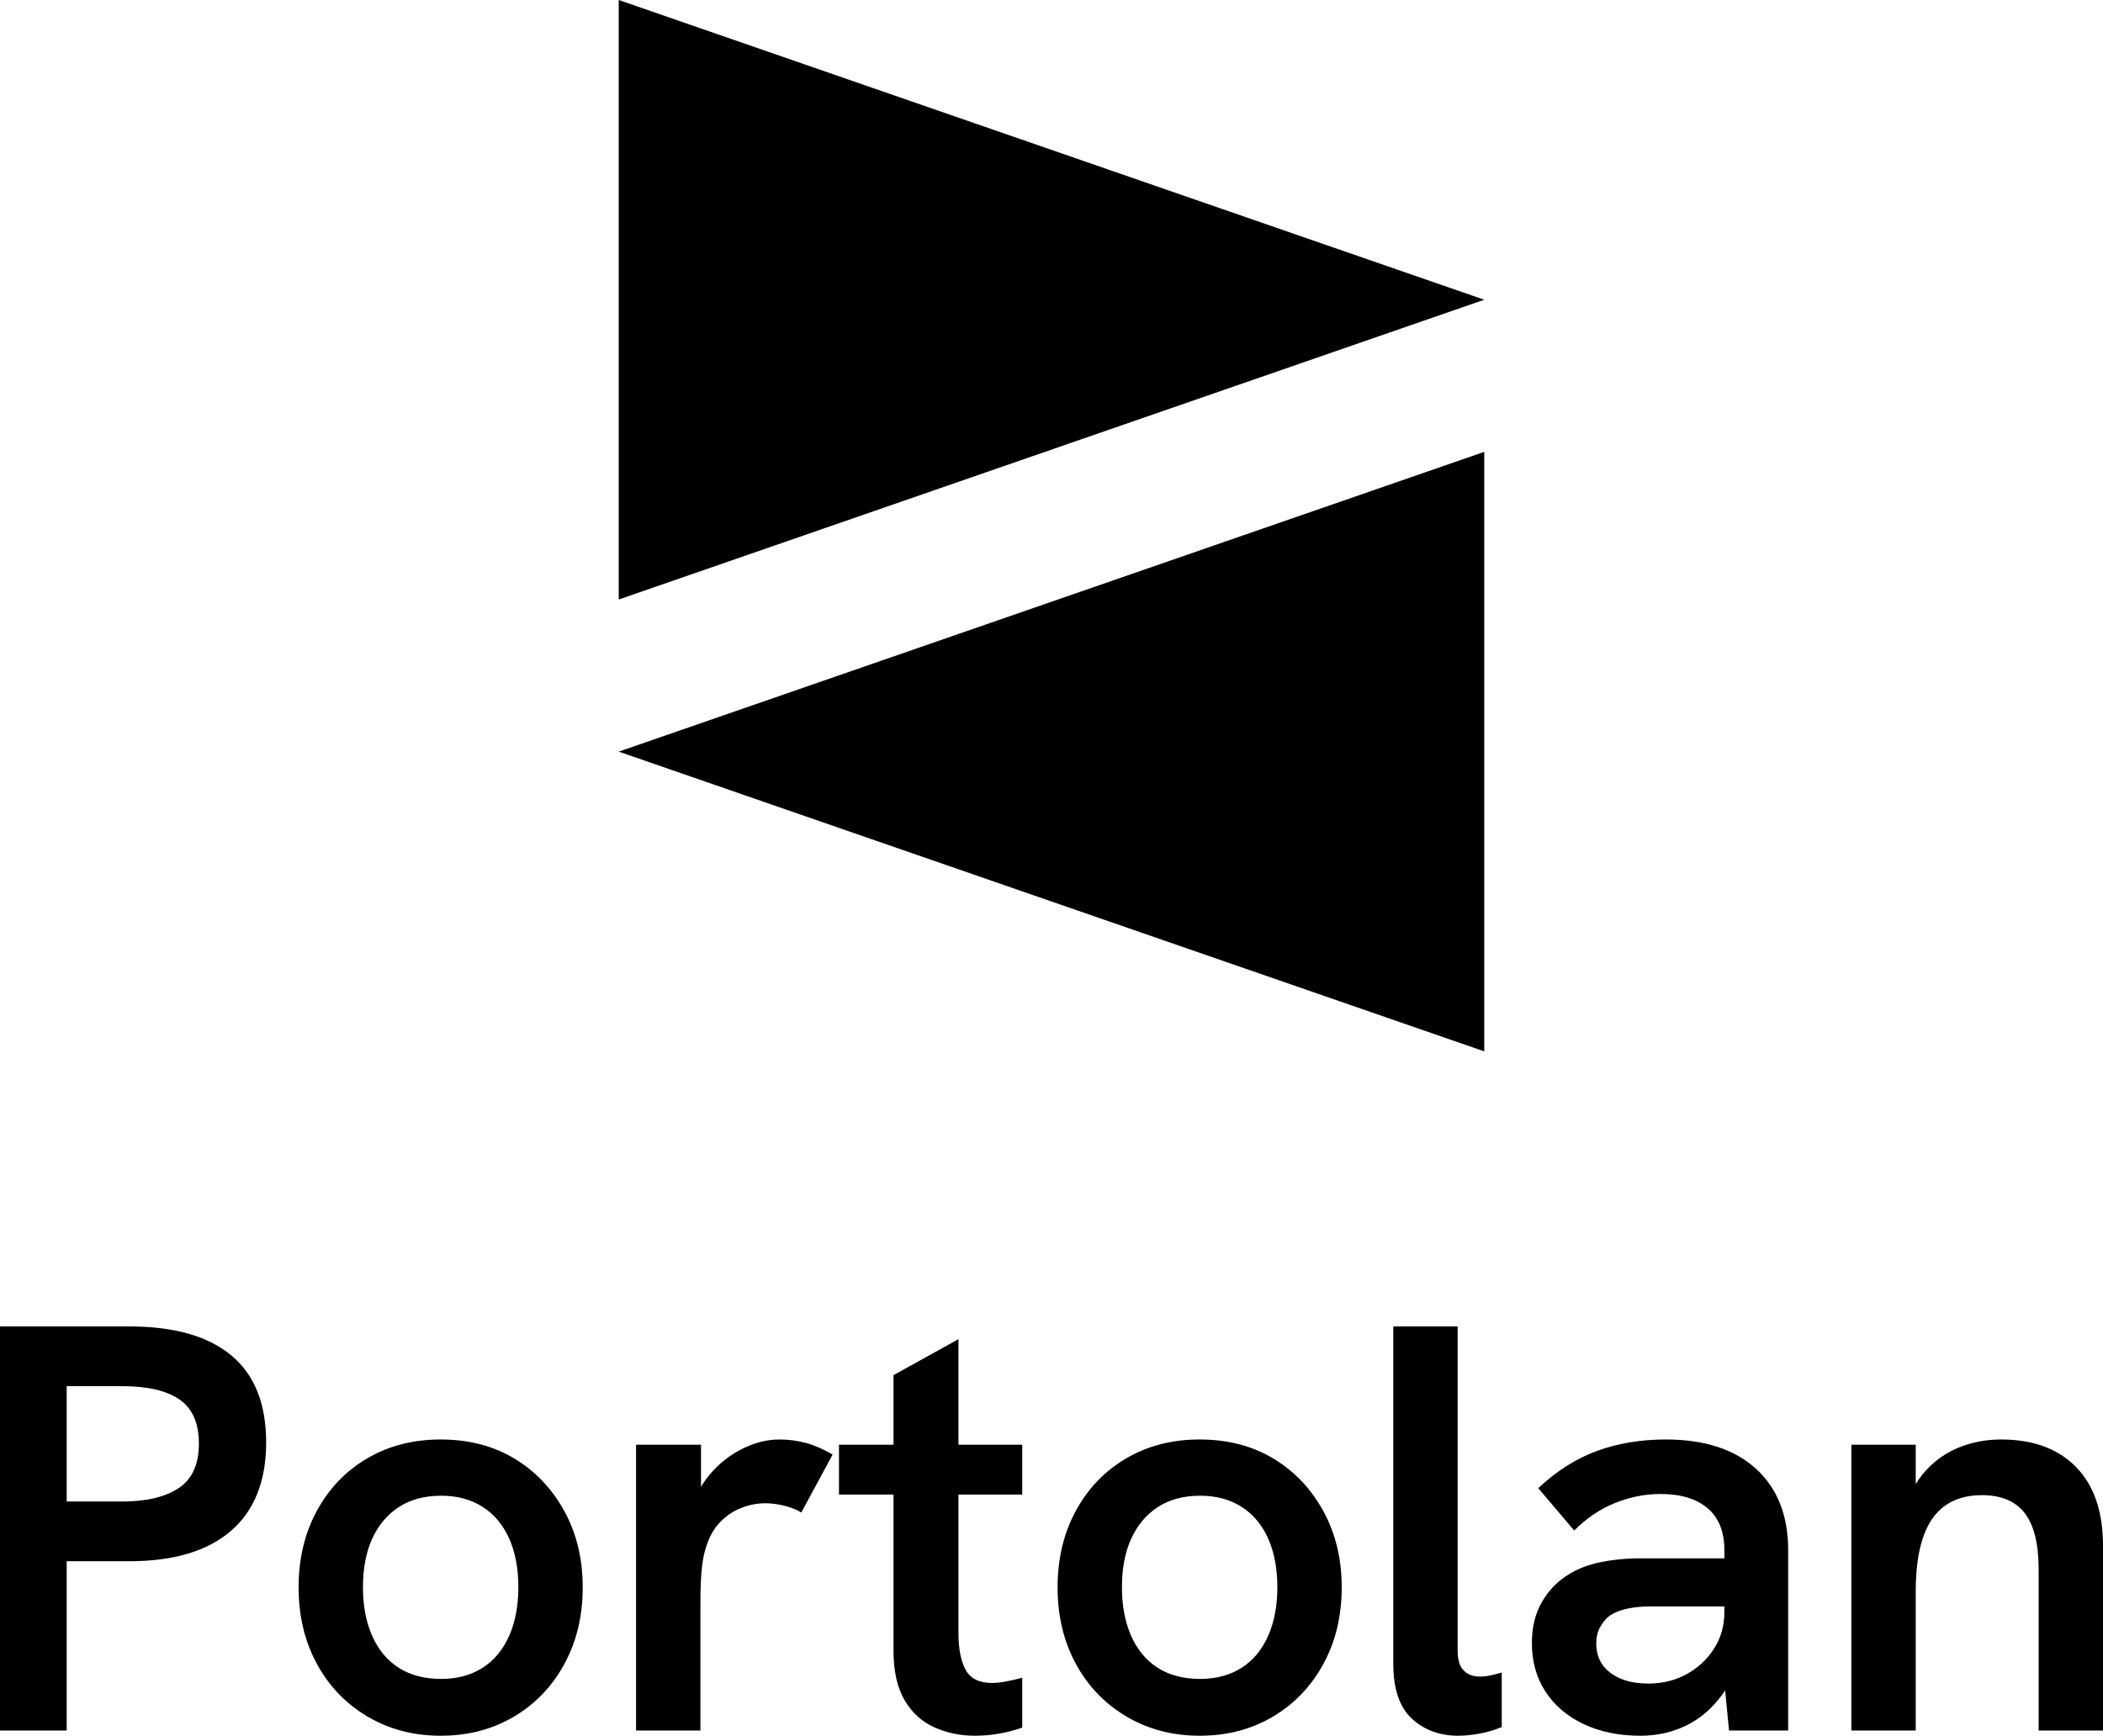
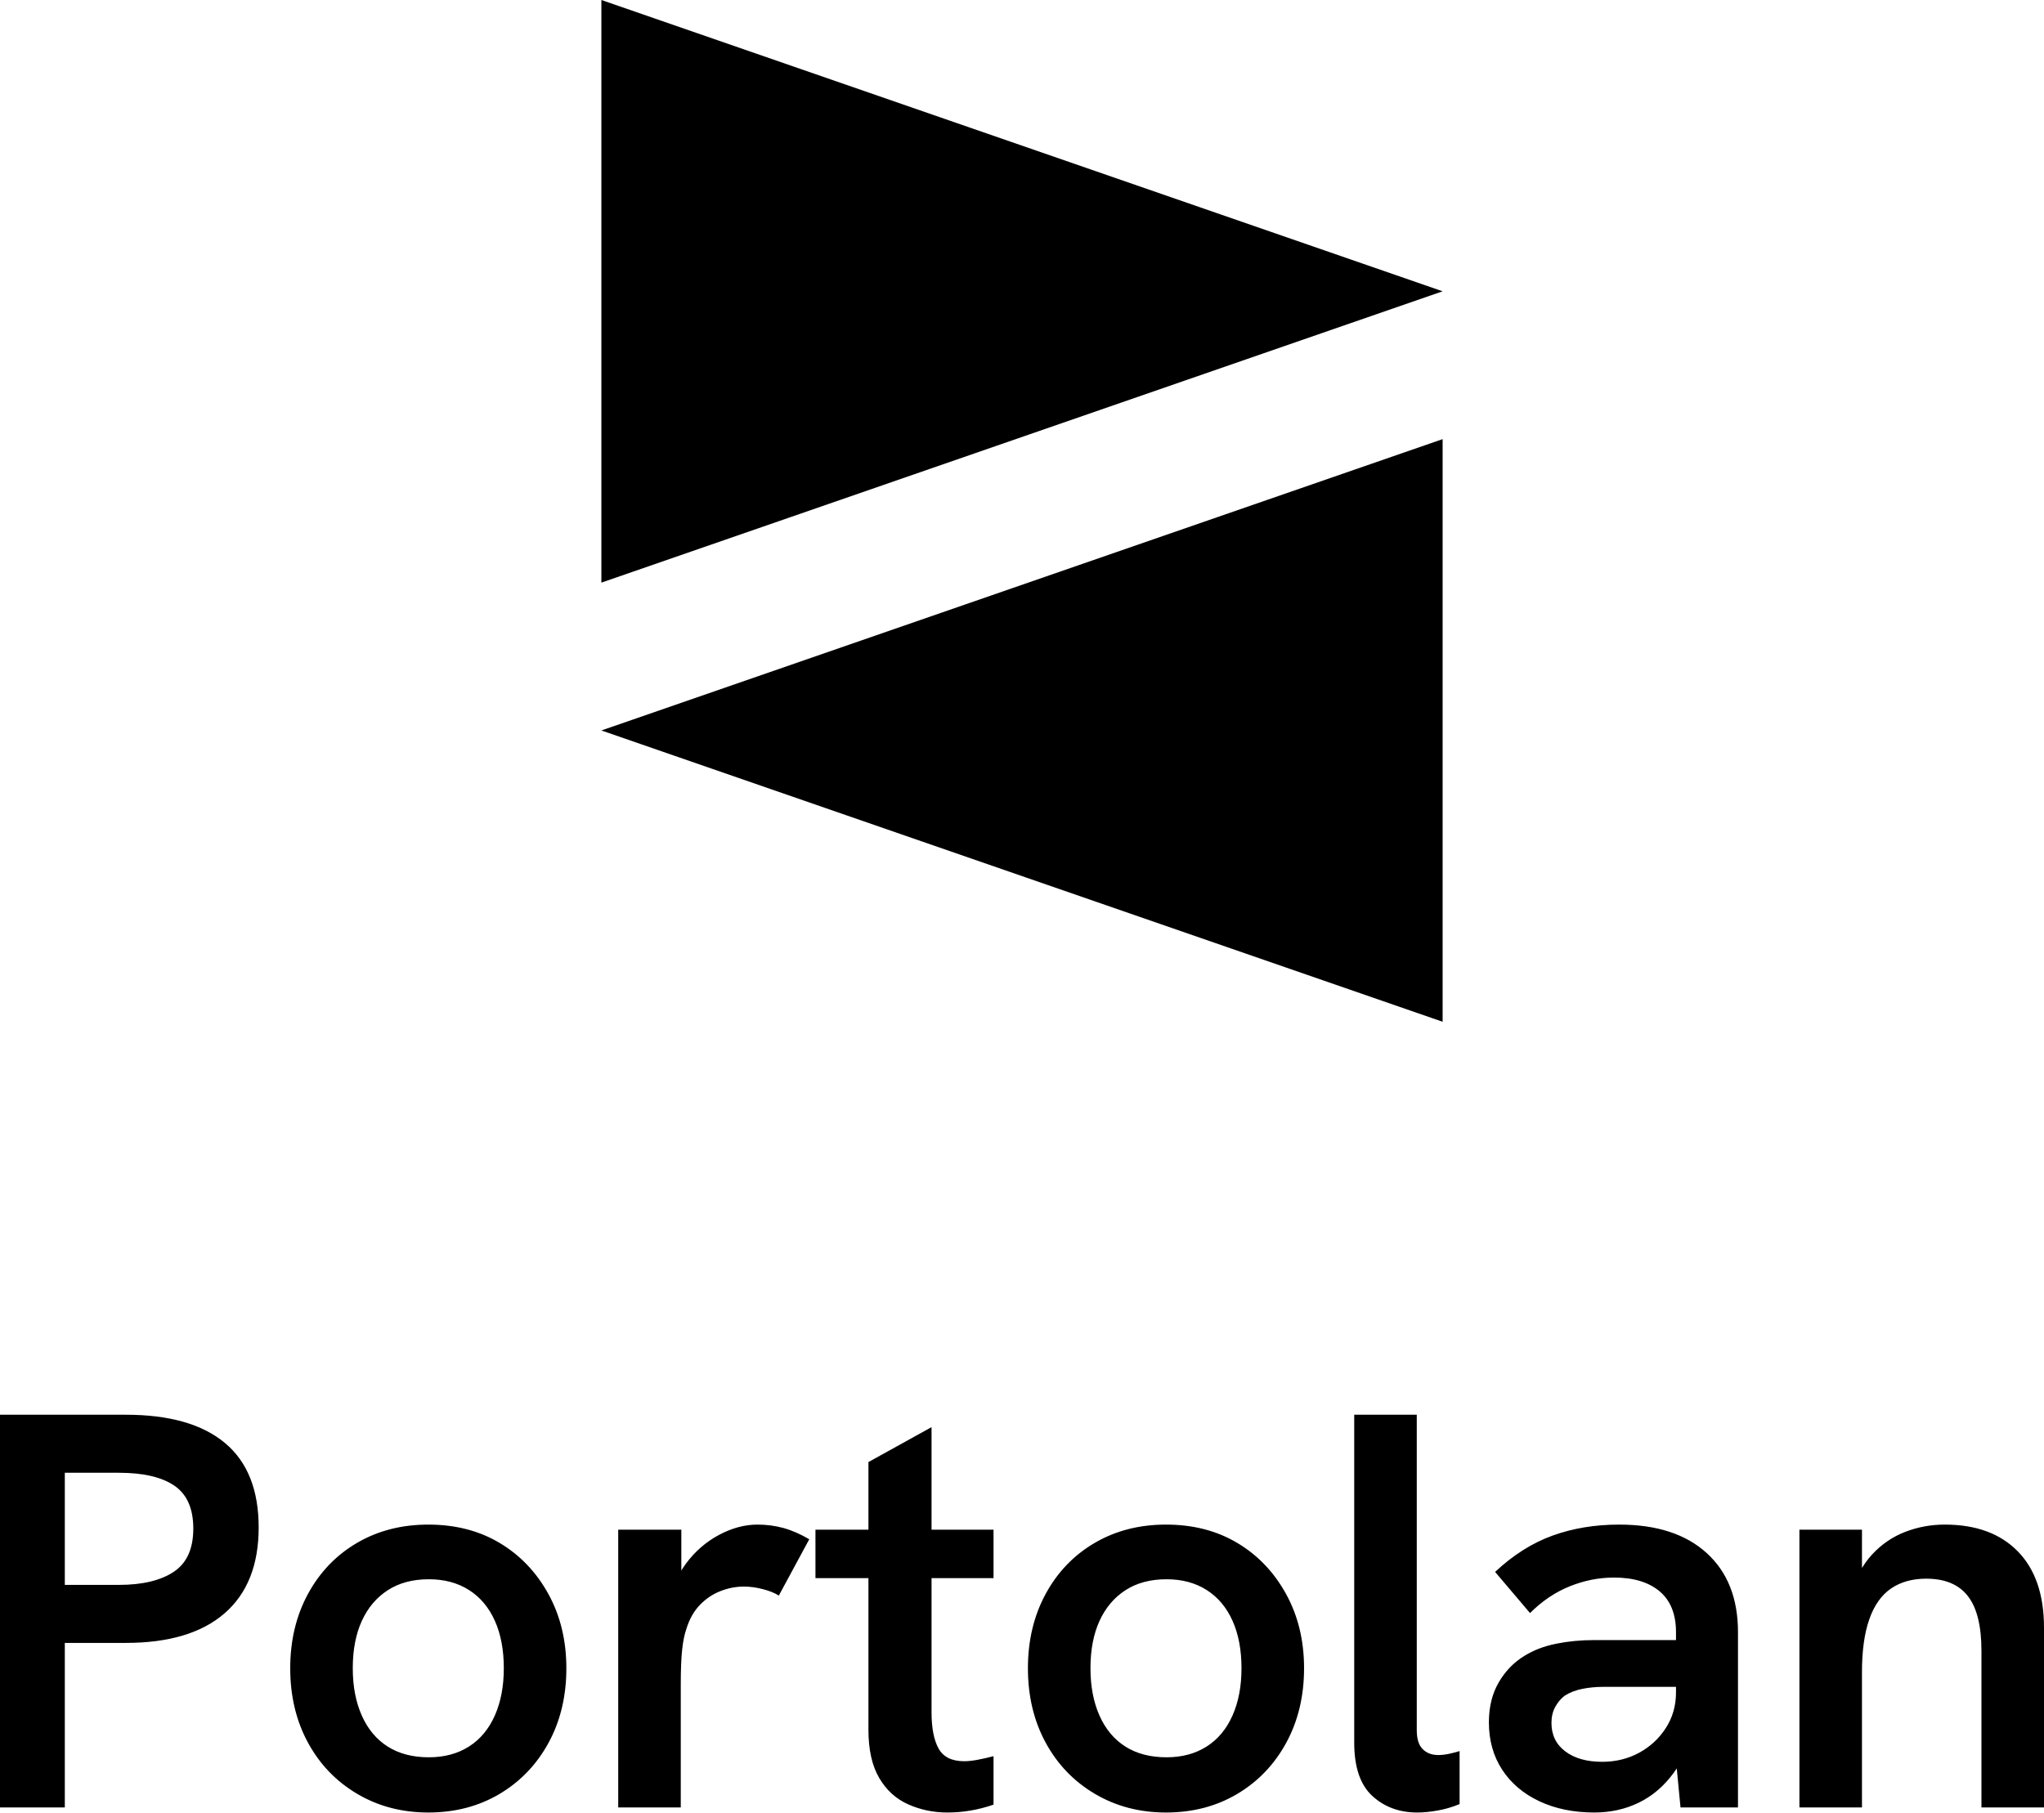
- <svg xmlns="http://www.w3.org/2000/svg" viewBox="0 0 109.598 90.470" role="img" aria-label="Portolan">
+ <svg xmlns="http://www.w3.org/2000/svg" viewBox="0 0 98.656 87.504" role="img" aria-label="Portolan">
  <g fill="currentColor">
-     <g transform="translate(27.399 0) scale(1.71247)">
+     <g transform="translate(24.664 0) scale(1.5415)">
      <path d="M2.83 18.247l26.34-9.124L2.83 0z" />
      <path d="M29.17 32V13.753L2.83 22.877z" />
    </g>
  </g>
-   <path fill="currentColor" d="M0.000 90.198V69.137H6.738Q10.244 69.137 12.057 70.648Q13.870 72.158 13.870 75.180Q13.870 78.202 12.042 79.788Q10.213 81.375 6.738 81.375H3.475V90.198ZM3.475 78.262H6.376Q8.249 78.262 9.307 77.567Q10.365 76.872 10.365 75.241Q10.365 73.639 9.352 72.944Q8.340 72.249 6.376 72.249H3.475Z M22.965 90.470Q20.850 90.470 19.158 89.473Q17.466 88.476 16.514 86.723Q15.562 84.971 15.562 82.734Q15.562 80.498 16.514 78.746Q17.466 76.993 19.143 76.011Q20.820 75.029 22.965 75.029Q25.141 75.029 26.788 76.011Q28.434 76.993 29.401 78.746Q30.368 80.498 30.368 82.734Q30.368 84.971 29.416 86.723Q28.465 88.476 26.788 89.473Q25.111 90.470 22.965 90.470ZM22.995 87.509Q24.234 87.509 25.141 86.935Q26.047 86.361 26.531 85.273Q27.014 84.185 27.014 82.734Q27.014 81.254 26.531 80.181Q26.047 79.108 25.141 78.534Q24.234 77.960 22.995 77.960Q21.696 77.960 20.789 78.549Q19.883 79.139 19.399 80.196Q18.916 81.254 18.916 82.734Q18.916 84.185 19.399 85.273Q19.883 86.361 20.789 86.935Q21.696 87.509 22.995 87.509Z M33.148 90.198V75.301H36.533V79.320L35.898 79.411Q36.049 78.111 36.774 77.129Q37.500 76.147 38.542 75.588Q39.585 75.029 40.612 75.029Q41.337 75.029 42.002 75.210Q42.667 75.392 43.392 75.815L41.760 78.836Q41.428 78.625 40.899 78.489Q40.370 78.353 39.887 78.353Q39.252 78.353 38.633 78.595Q38.013 78.836 37.530 79.335Q37.046 79.834 36.805 80.619Q36.653 81.042 36.578 81.722Q36.502 82.402 36.502 83.611V90.198Z M50.795 90.470Q49.677 90.470 48.695 90.032Q47.713 89.594 47.139 88.612Q46.565 87.630 46.565 86.028V71.675L49.949 69.802V85.091Q49.949 86.361 50.327 87.040Q50.704 87.720 51.702 87.720Q52.004 87.720 52.412 87.645Q52.820 87.569 53.273 87.448V90.047Q52.669 90.259 52.049 90.364Q51.430 90.470 50.795 90.470ZM43.724 77.900V75.301H53.273V77.900Z M62.519 90.470Q60.404 90.470 58.712 89.473Q57.020 88.476 56.068 86.723Q55.116 84.971 55.116 82.734Q55.116 80.498 56.068 78.746Q57.020 76.993 58.697 76.011Q60.374 75.029 62.519 75.029Q64.695 75.029 66.342 76.011Q67.989 76.993 68.956 78.746Q69.923 80.498 69.923 82.734Q69.923 84.971 68.971 86.723Q68.019 88.476 66.342 89.473Q64.665 90.470 62.519 90.470ZM62.550 87.509Q63.789 87.509 64.695 86.935Q65.602 86.361 66.085 85.273Q66.569 84.185 66.569 82.734Q66.569 81.254 66.085 80.181Q65.602 79.108 64.695 78.534Q63.789 77.960 62.550 77.960Q61.250 77.960 60.344 78.549Q59.437 79.139 58.954 80.196Q58.470 81.254 58.470 82.734Q58.470 84.185 58.954 85.273Q59.437 86.361 60.344 86.935Q61.250 87.509 62.550 87.509Z M75.996 90.470Q74.546 90.470 73.579 89.579Q72.612 88.687 72.612 86.723V69.137H75.966V86.058Q75.966 86.753 76.283 87.071Q76.601 87.388 77.114 87.388Q77.386 87.388 77.673 87.328Q77.960 87.267 78.263 87.176V90.017Q77.688 90.259 77.084 90.364Q76.480 90.470 75.996 90.470Z M90.108 90.198 89.866 87.690V80.801Q89.866 79.350 88.990 78.610Q88.113 77.870 86.542 77.870Q85.333 77.870 84.170 78.338Q83.007 78.806 82.040 79.773L80.166 77.567Q81.617 76.208 83.248 75.618Q84.880 75.029 86.814 75.029Q89.836 75.029 91.513 76.555Q93.190 78.081 93.190 80.801V90.198ZM85.485 90.470Q83.823 90.470 82.538 89.866Q81.254 89.261 80.544 88.174Q79.834 87.086 79.834 85.635Q79.834 84.396 80.363 83.490Q80.891 82.583 81.738 82.070Q82.463 81.616 83.430 81.420Q84.397 81.224 85.454 81.224H90.138V83.732H85.938Q85.394 83.732 84.850 83.837Q84.306 83.943 83.883 84.215Q83.581 84.457 83.384 84.819Q83.188 85.182 83.188 85.666Q83.188 86.633 83.928 87.192Q84.669 87.751 85.908 87.751Q86.995 87.751 87.887 87.267Q88.778 86.784 89.322 85.938Q89.866 85.091 89.866 84.034L90.893 85.696Q90.531 87.267 89.745 88.340Q88.959 89.412 87.872 89.941Q86.784 90.470 85.485 90.470Z M96.484 90.198V75.301H99.838V78.595L99.233 78.746Q99.626 77.446 100.382 76.631Q101.137 75.815 102.149 75.422Q103.162 75.029 104.280 75.029Q106.788 75.029 108.193 76.464Q109.598 77.900 109.598 80.559V90.198H106.244V81.798Q106.244 79.803 105.519 78.867Q104.793 77.930 103.282 77.930Q102.164 77.930 101.394 78.459Q100.623 78.988 100.231 80.106Q99.838 81.224 99.838 82.946V90.198Z" />
+   <path fill="currentColor" d="M0.000 87.259V68.300H6.066Q9.221 68.300 10.853 69.660Q12.485 71.020 12.485 73.740Q12.485 76.460 10.839 77.888Q9.194 79.316 6.066 79.316H3.128V87.259ZM3.128 76.515H5.739Q7.426 76.515 8.378 75.889Q9.330 75.263 9.330 73.795Q9.330 72.353 8.419 71.727Q7.507 71.102 5.739 71.102H3.128Z M20.672 87.504Q18.768 87.504 17.245 86.606Q15.722 85.708 14.865 84.131Q14.008 82.553 14.008 80.540Q14.008 78.528 14.865 76.950Q15.722 75.372 17.231 74.488Q18.741 73.604 20.672 73.604Q22.631 73.604 24.113 74.488Q25.596 75.372 26.466 76.950Q27.336 78.528 27.336 80.540Q27.336 82.553 26.480 84.131Q25.623 85.708 24.113 86.606Q22.604 87.504 20.672 87.504ZM20.699 84.838Q21.815 84.838 22.631 84.321Q23.447 83.804 23.882 82.825Q24.317 81.846 24.317 80.540Q24.317 79.208 23.882 78.242Q23.447 77.276 22.631 76.759Q21.815 76.243 20.699 76.243Q19.530 76.243 18.714 76.773Q17.898 77.303 17.463 78.256Q17.027 79.208 17.027 80.540Q17.027 81.846 17.463 82.825Q17.898 83.804 18.714 84.321Q19.530 84.838 20.699 84.838Z M29.839 87.259V73.849H32.885V77.467L32.314 77.548Q32.450 76.379 33.103 75.495Q33.756 74.611 34.694 74.107Q35.633 73.604 36.557 73.604Q37.210 73.604 37.809 73.767Q38.407 73.931 39.060 74.311L37.591 77.031Q37.292 76.841 36.816 76.719Q36.340 76.596 35.905 76.596Q35.333 76.596 34.776 76.814Q34.218 77.031 33.783 77.480Q33.348 77.929 33.130 78.636Q32.994 79.017 32.926 79.629Q32.858 80.241 32.858 81.329V87.259Z M45.724 87.504Q44.717 87.504 43.833 87.109Q42.949 86.715 42.433 85.831Q41.916 84.947 41.916 83.505V70.585L44.962 68.899V82.662Q44.962 83.804 45.302 84.416Q45.642 85.028 46.540 85.028Q46.812 85.028 47.179 84.960Q47.546 84.892 47.954 84.784V87.123Q47.410 87.313 46.853 87.408Q46.295 87.504 45.724 87.504ZM39.359 76.188V73.849H47.954V76.188Z M56.278 87.504Q54.374 87.504 52.850 86.606Q51.327 85.708 50.470 84.131Q49.614 82.553 49.614 80.540Q49.614 78.528 50.470 76.950Q51.327 75.372 52.837 74.488Q54.346 73.604 56.278 73.604Q58.236 73.604 59.718 74.488Q61.201 75.372 62.071 76.950Q62.942 78.528 62.942 80.540Q62.942 82.553 62.085 84.131Q61.228 85.708 59.718 86.606Q58.209 87.504 56.278 87.504ZM56.305 84.838Q57.420 84.838 58.236 84.321Q59.052 83.804 59.487 82.825Q59.922 81.846 59.922 80.540Q59.922 79.208 59.487 78.242Q59.052 77.276 58.236 76.759Q57.420 76.243 56.305 76.243Q55.135 76.243 54.319 76.773Q53.503 77.303 53.068 78.256Q52.633 79.208 52.633 80.540Q52.633 81.846 53.068 82.825Q53.503 83.804 54.319 84.321Q55.135 84.838 56.305 84.838Z M68.409 87.504Q67.103 87.504 66.233 86.701Q65.363 85.899 65.363 84.131V68.300H68.382V83.532Q68.382 84.158 68.667 84.444Q68.953 84.729 69.415 84.729Q69.660 84.729 69.919 84.675Q70.177 84.620 70.449 84.539V87.096Q69.932 87.313 69.388 87.408Q68.844 87.504 68.409 87.504Z M81.112 87.259 80.894 85.001V78.800Q80.894 77.494 80.105 76.827Q79.316 76.161 77.902 76.161Q76.814 76.161 75.767 76.583Q74.719 77.004 73.849 77.875L72.163 75.889Q73.468 74.665 74.937 74.135Q76.406 73.604 78.147 73.604Q80.867 73.604 82.376 74.978Q83.886 76.351 83.886 78.800V87.259ZM76.950 87.504Q75.454 87.504 74.298 86.960Q73.142 86.416 72.503 85.436Q71.863 84.457 71.863 83.152Q71.863 82.036 72.339 81.220Q72.815 80.404 73.577 79.942Q74.230 79.534 75.100 79.357Q75.971 79.180 76.923 79.180H81.139V81.438H77.358Q76.868 81.438 76.379 81.533Q75.889 81.628 75.508 81.873Q75.236 82.091 75.059 82.417Q74.883 82.744 74.883 83.179Q74.883 84.049 75.549 84.552Q76.215 85.056 77.331 85.056Q78.310 85.056 79.112 84.620Q79.915 84.185 80.404 83.424Q80.894 82.662 80.894 81.710L81.819 83.206Q81.492 84.620 80.785 85.586Q80.078 86.552 79.099 87.028Q78.120 87.504 76.950 87.504Z M86.851 87.259V73.849H89.870V76.814L89.326 76.950Q89.680 75.780 90.360 75.046Q91.040 74.311 91.951 73.958Q92.862 73.604 93.869 73.604Q96.126 73.604 97.391 74.896Q98.656 76.188 98.656 78.582V87.259H95.637V79.697Q95.637 77.902 94.984 77.059Q94.331 76.215 92.971 76.215Q91.965 76.215 91.271 76.691Q90.577 77.167 90.224 78.174Q89.870 79.180 89.870 80.731V87.259Z" />
</svg>
